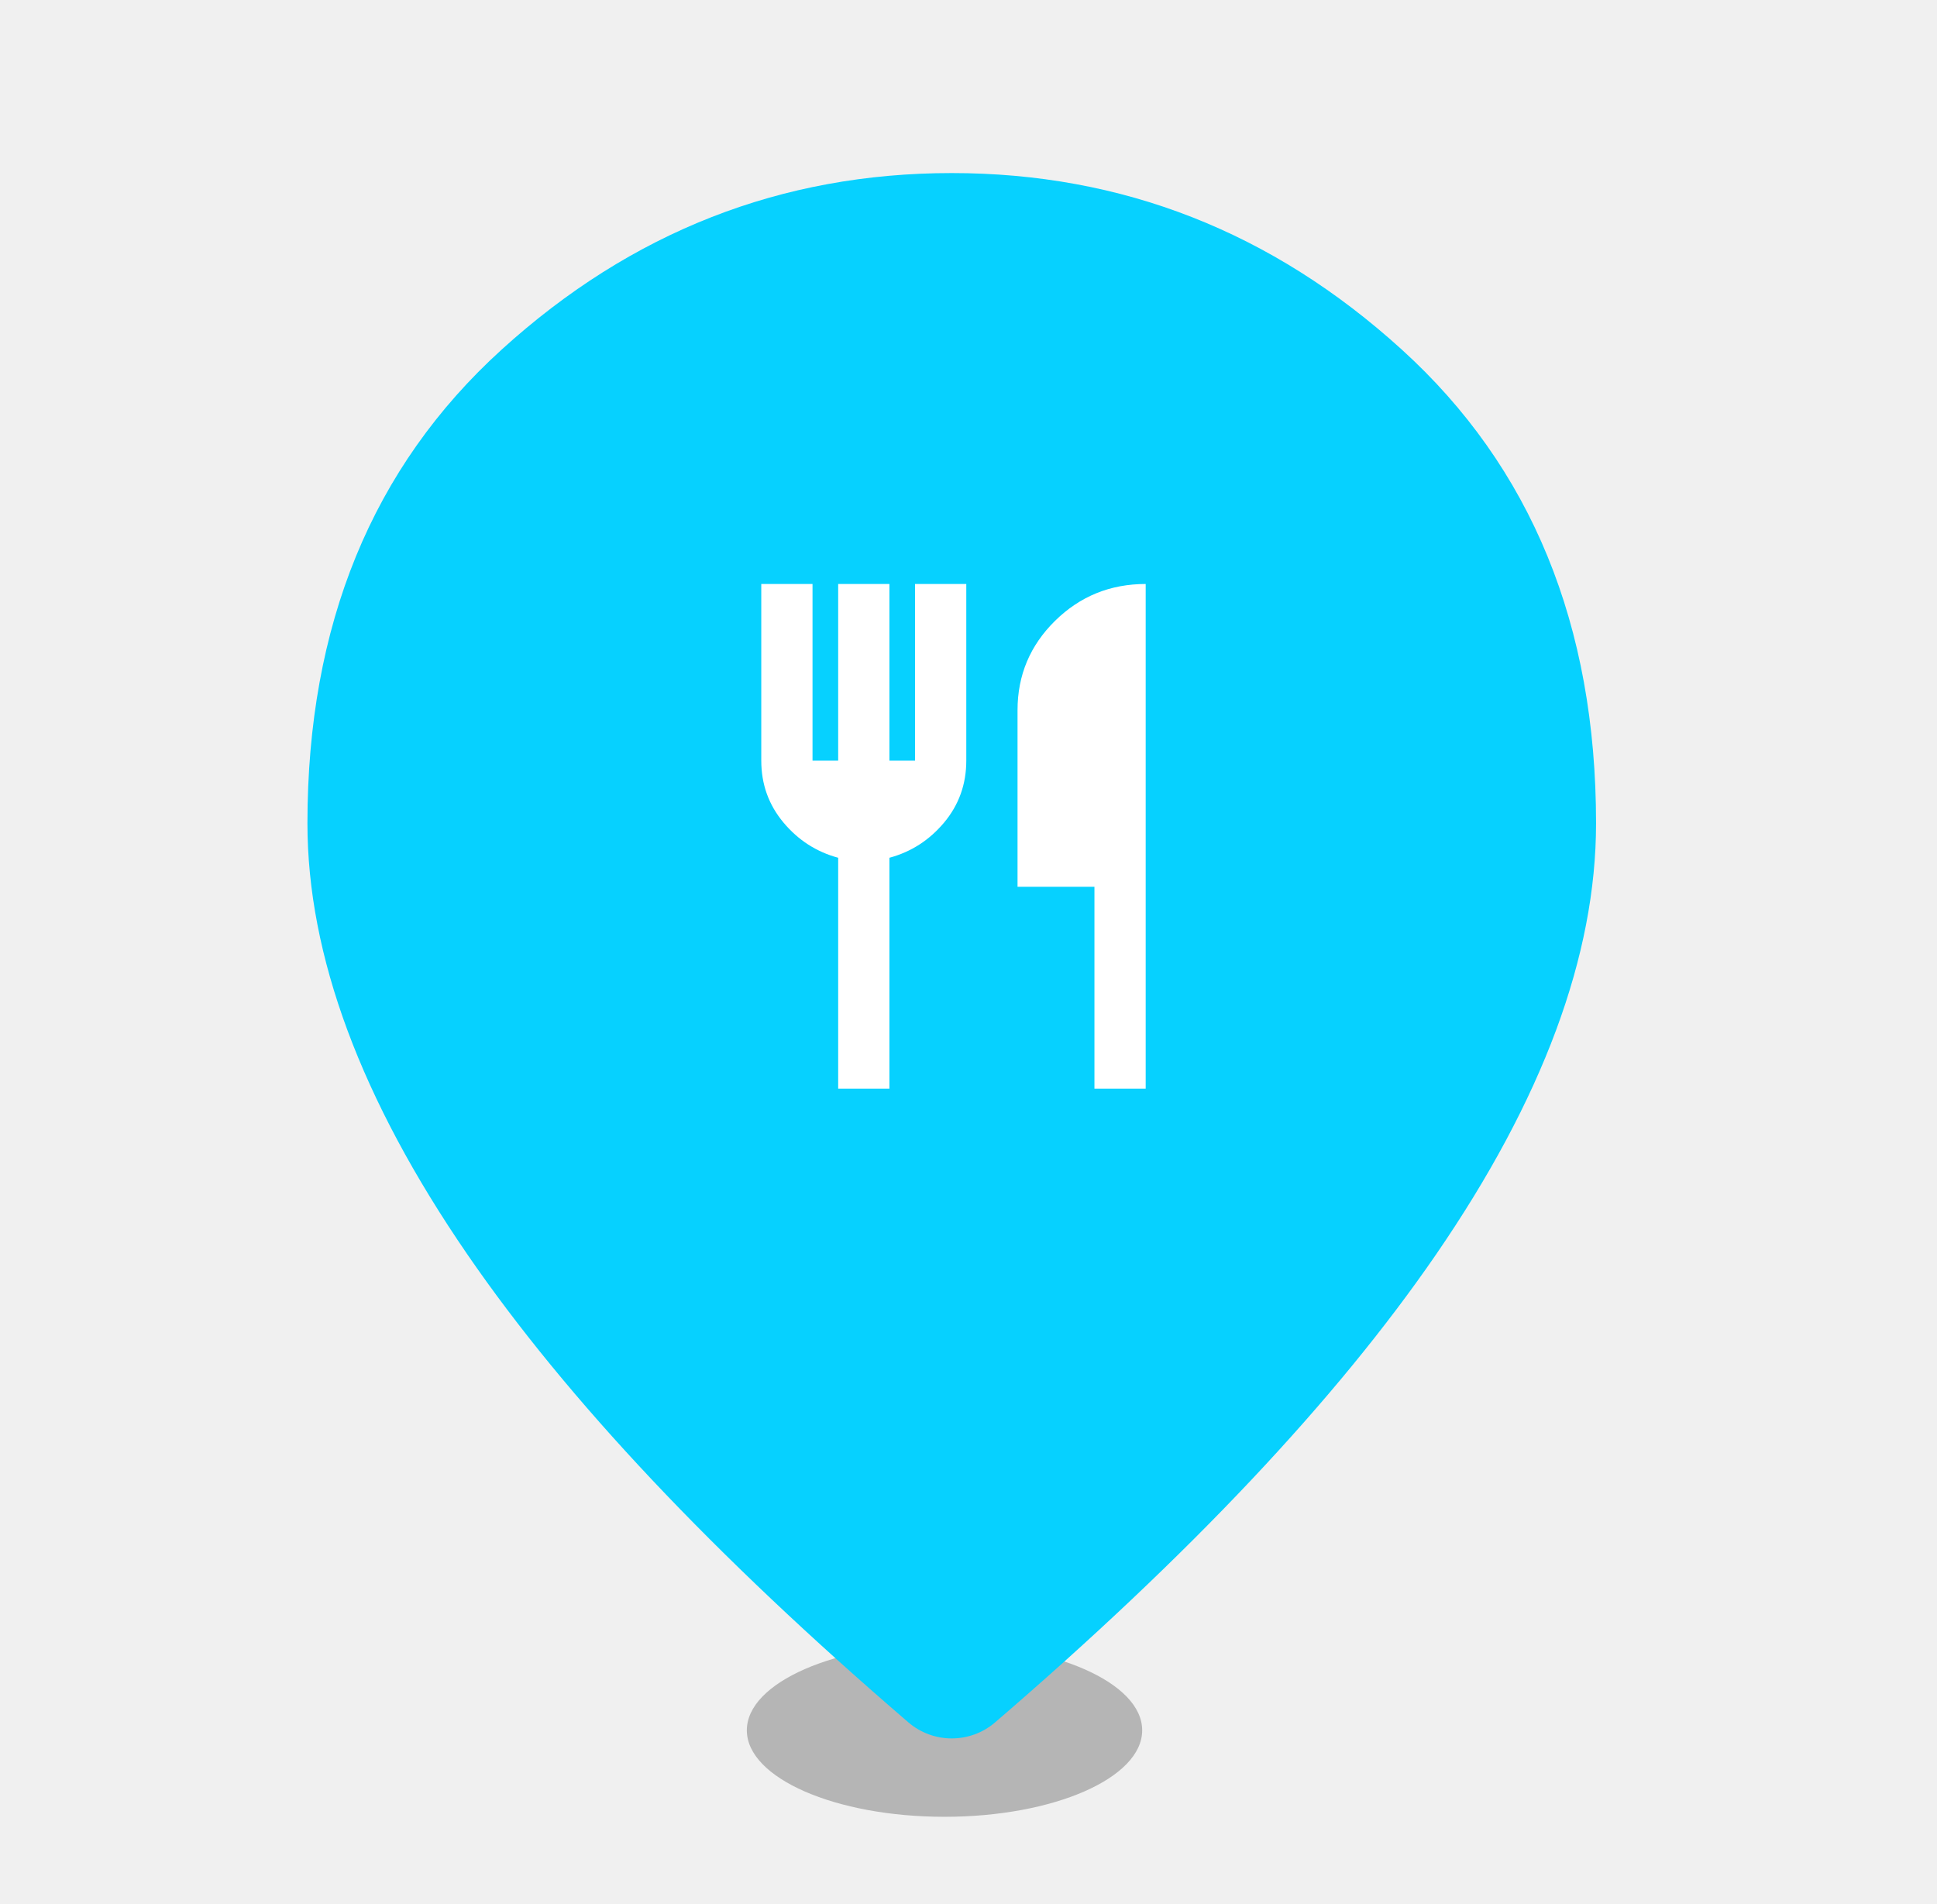
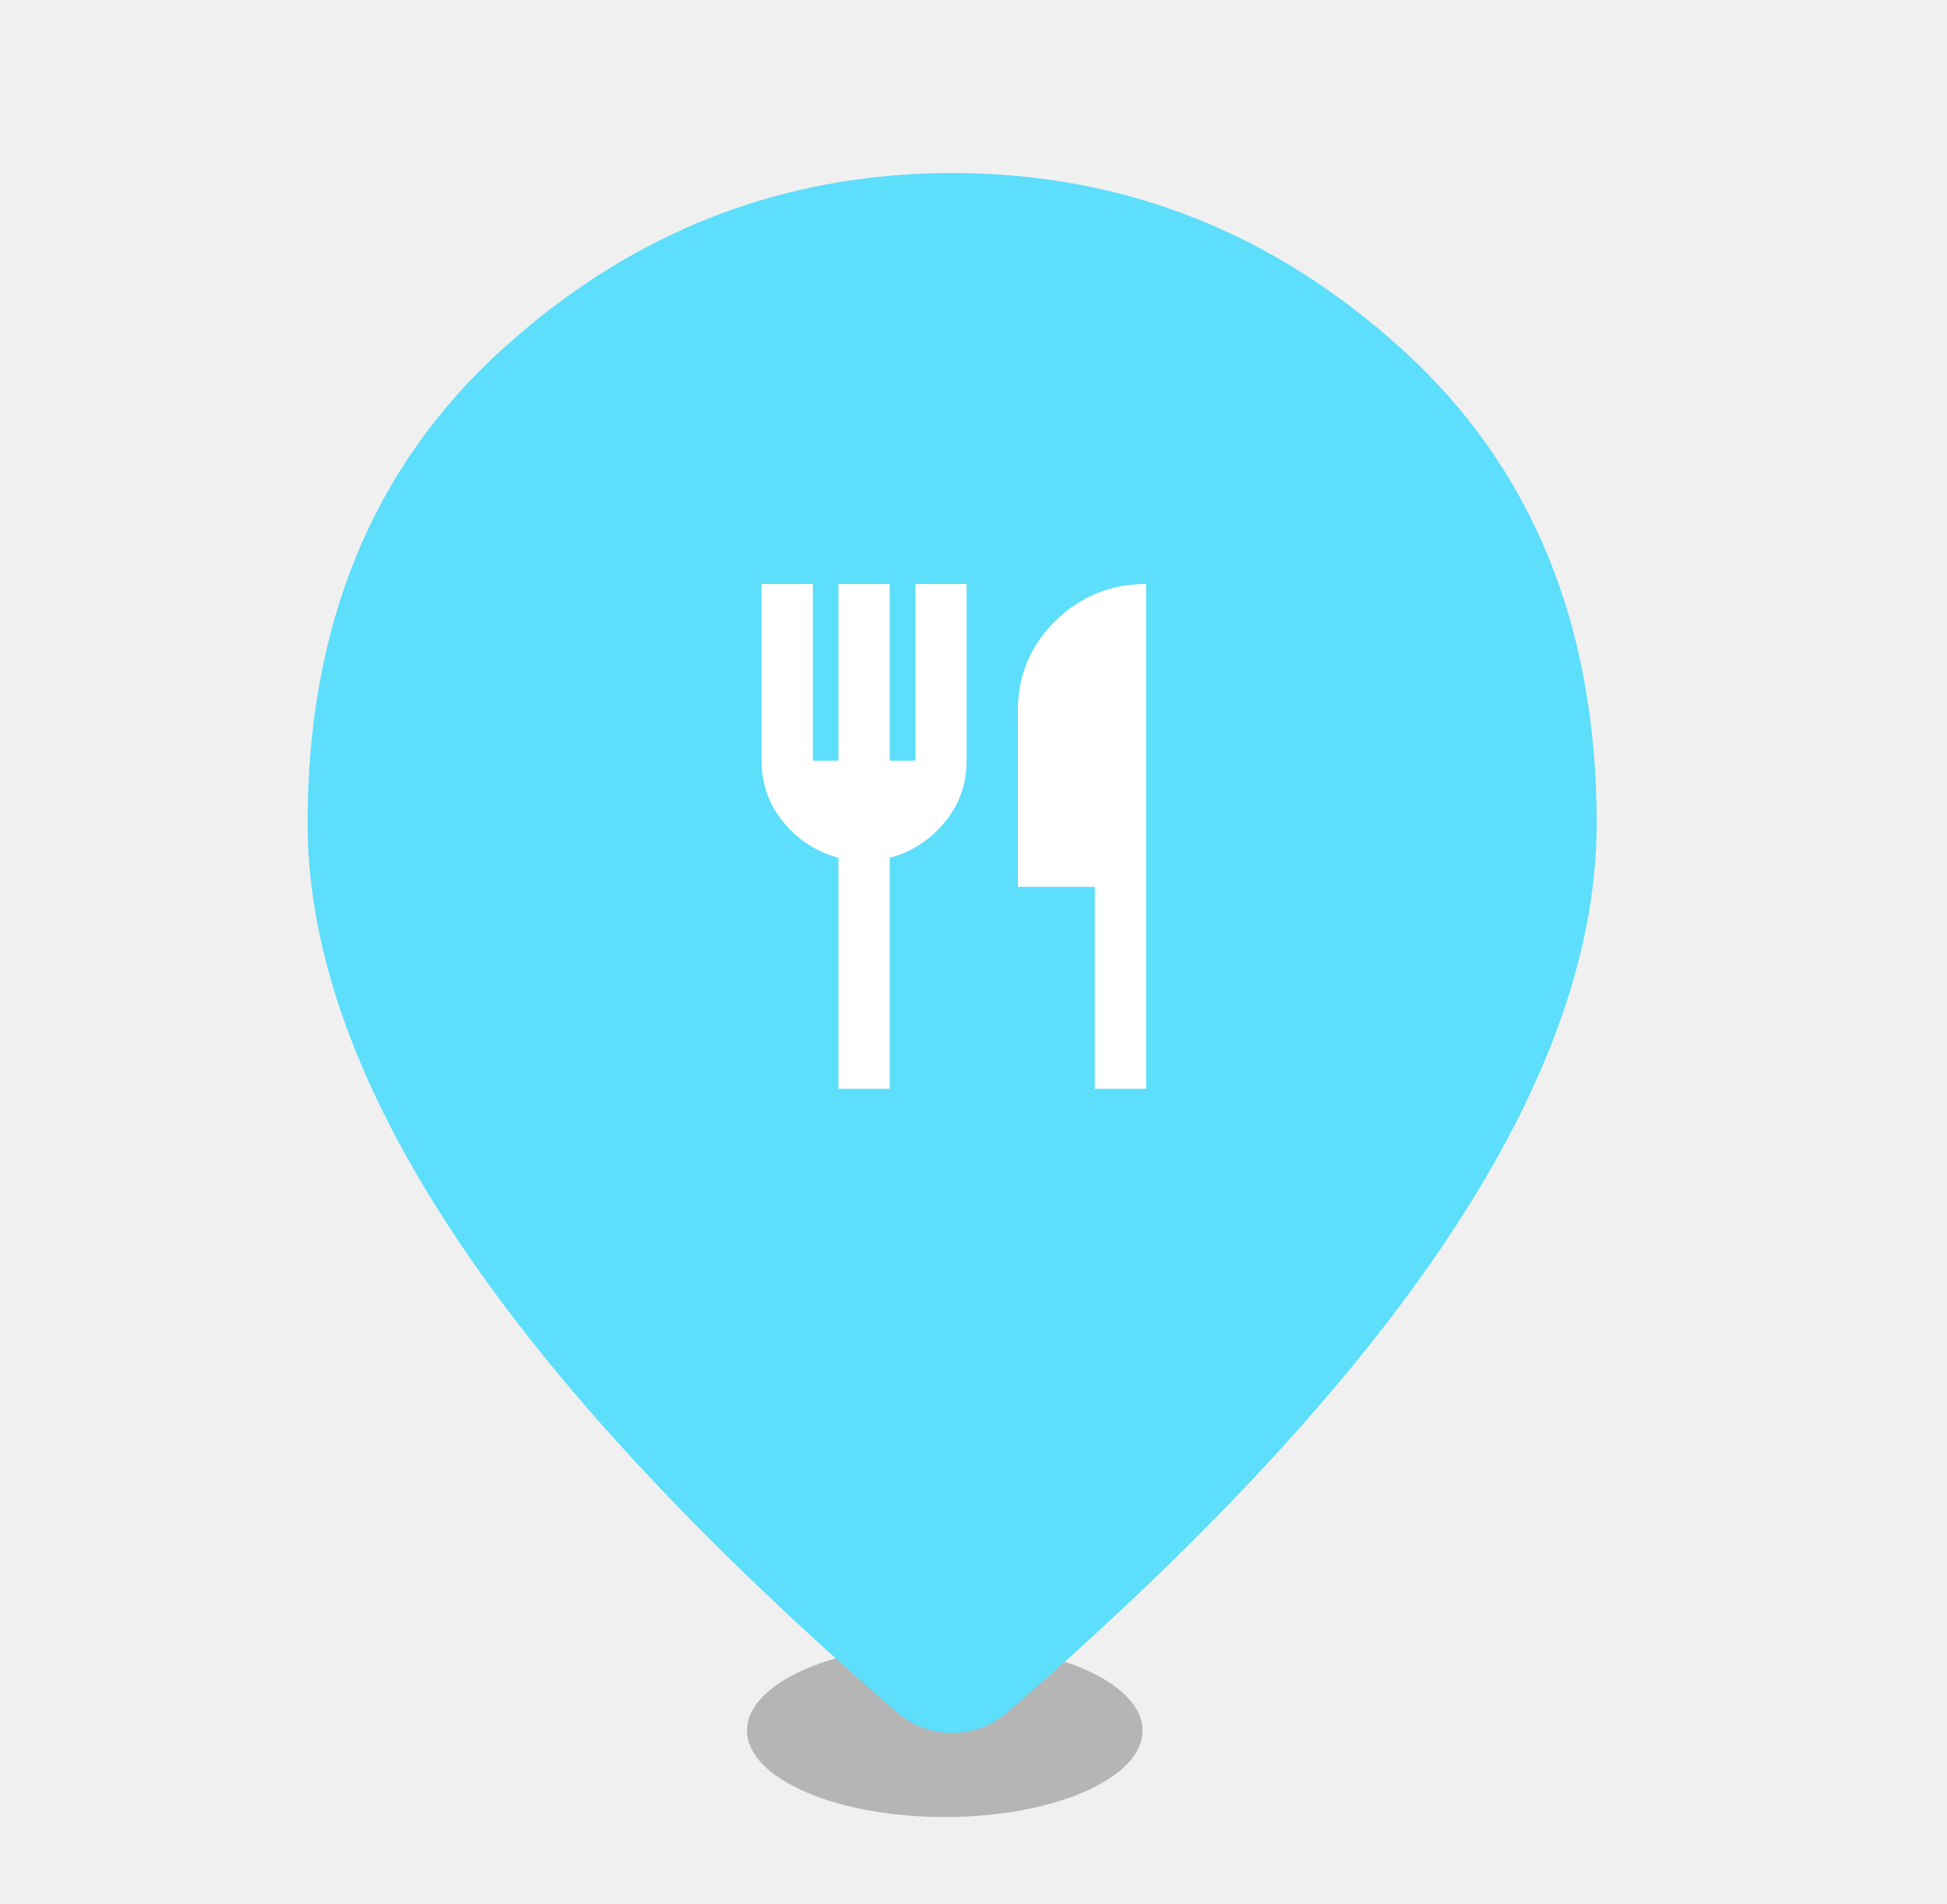
- <svg xmlns="http://www.w3.org/2000/svg" width="57" height="56" viewBox="0 0 57 56" fill="none">
-   <ellipse cx="27.794" cy="50.909" rx="5.817" ry="2.545" fill="#4E4E4E" fill-opacity="0.36" />
-   <mask id="mask0_6800_17504" style="mask-type:alpha" maskUnits="userSpaceOnUse" x="0" y="0" width="57" height="56">
-     <rect width="56.88" height="56" fill="#D9D9D9" />
+ <svg xmlns="http://www.w3.org/2000/svg" width="45" height="44" viewBox="0 0 45 44" fill="none">
+   <ellipse cx="21.836" cy="40" rx="4.571" ry="2" fill="#4E4E4E" fill-opacity="0.36" />
+   <mask id="mask0_6800_17495" style="mask-type:alpha" maskUnits="userSpaceOnUse" x="0" y="0" width="45" height="44">
+     <rect width="44.691" height="44" fill="#D9D9D9" />
  </mask>
-   <g mask="url(#mask0_6800_17504)">
-     <path d="M29.285 50.674C28.55 51.306 27.464 51.306 26.729 50.674C21.007 45.758 16.683 41.171 13.757 36.913C10.617 32.343 9.047 28.114 9.047 24.225C9.047 18.392 10.953 13.745 14.764 10.284C18.576 6.822 22.99 5.092 28.007 5.092C33.023 5.092 37.437 6.822 41.249 10.284C45.061 13.745 46.967 18.392 46.967 24.225C46.967 28.114 45.397 32.343 42.256 36.913C39.33 41.171 35.006 45.758 29.285 50.674Z" fill="#06D1FF" />
-     <mask id="mask1_6800_17504" style="mask-type:alpha" maskUnits="userSpaceOnUse" x="19" y="15" width="19" height="19">
-       <rect x="19.387" y="15.697" width="18.098" height="17.818" fill="#D9D9D9" />
+   <g mask="url(#mask0_6800_17495)">
+     <path d="M23.283 39.58C22.55 40.215 21.463 40.215 20.73 39.58C16.369 35.806 13.063 32.28 10.81 29.002C8.343 25.412 7.109 22.089 7.109 19.033C7.109 14.45 8.607 10.799 11.602 8.079C14.597 5.36 18.065 4 22.006 4C25.948 4 29.416 5.36 32.411 8.079C35.406 10.799 36.903 14.45 36.903 19.033C36.903 22.089 35.67 25.412 33.203 29.002C30.95 32.28 27.643 35.806 23.283 39.58Z" fill="#5DDEFB" />
+     <mask id="mask1_6800_17495" style="mask-type:alpha" maskUnits="userSpaceOnUse" x="15" y="12" width="15" height="15">
+       <rect x="15.234" y="12.333" width="14.22" height="14" fill="#D9D9D9" />
    </mask>
-     <g mask="url(#mask1_6800_17504)">
-       <path d="M24.665 32.03V25.237C24.024 25.064 23.486 24.717 23.053 24.198C22.619 23.678 22.402 23.072 22.402 22.379V17.182H23.91V22.379H24.665V17.182H26.173V22.379H26.927V17.182H28.435V22.379C28.435 23.072 28.218 23.678 27.785 24.198C27.351 24.717 26.814 25.064 26.173 25.237V32.03H24.665ZM32.206 32.03V26.091H29.943V20.894C29.943 19.867 30.311 18.991 31.046 18.267C31.781 17.544 32.67 17.182 33.714 17.182V32.03H32.206Z" fill="white" />
+     <g mask="url(#mask1_6800_17495)">
+       <path d="M19.379 25.166V19.828C18.875 19.692 18.453 19.42 18.113 19.012C17.772 18.603 17.602 18.127 17.602 17.582V13.499H18.787V17.582H19.379V13.499H20.564V17.582H21.157V13.499H22.341V17.582C22.341 18.127 22.171 18.603 21.831 19.012C21.49 19.42 21.068 19.692 20.564 19.828V25.166H19.379ZM25.304 25.166V20.499H23.526V16.416C23.526 15.609 23.815 14.921 24.393 14.352C24.971 13.783 25.669 13.499 26.489 13.499V25.166H25.304Z" fill="white" />
    </g>
  </g>
</svg>
